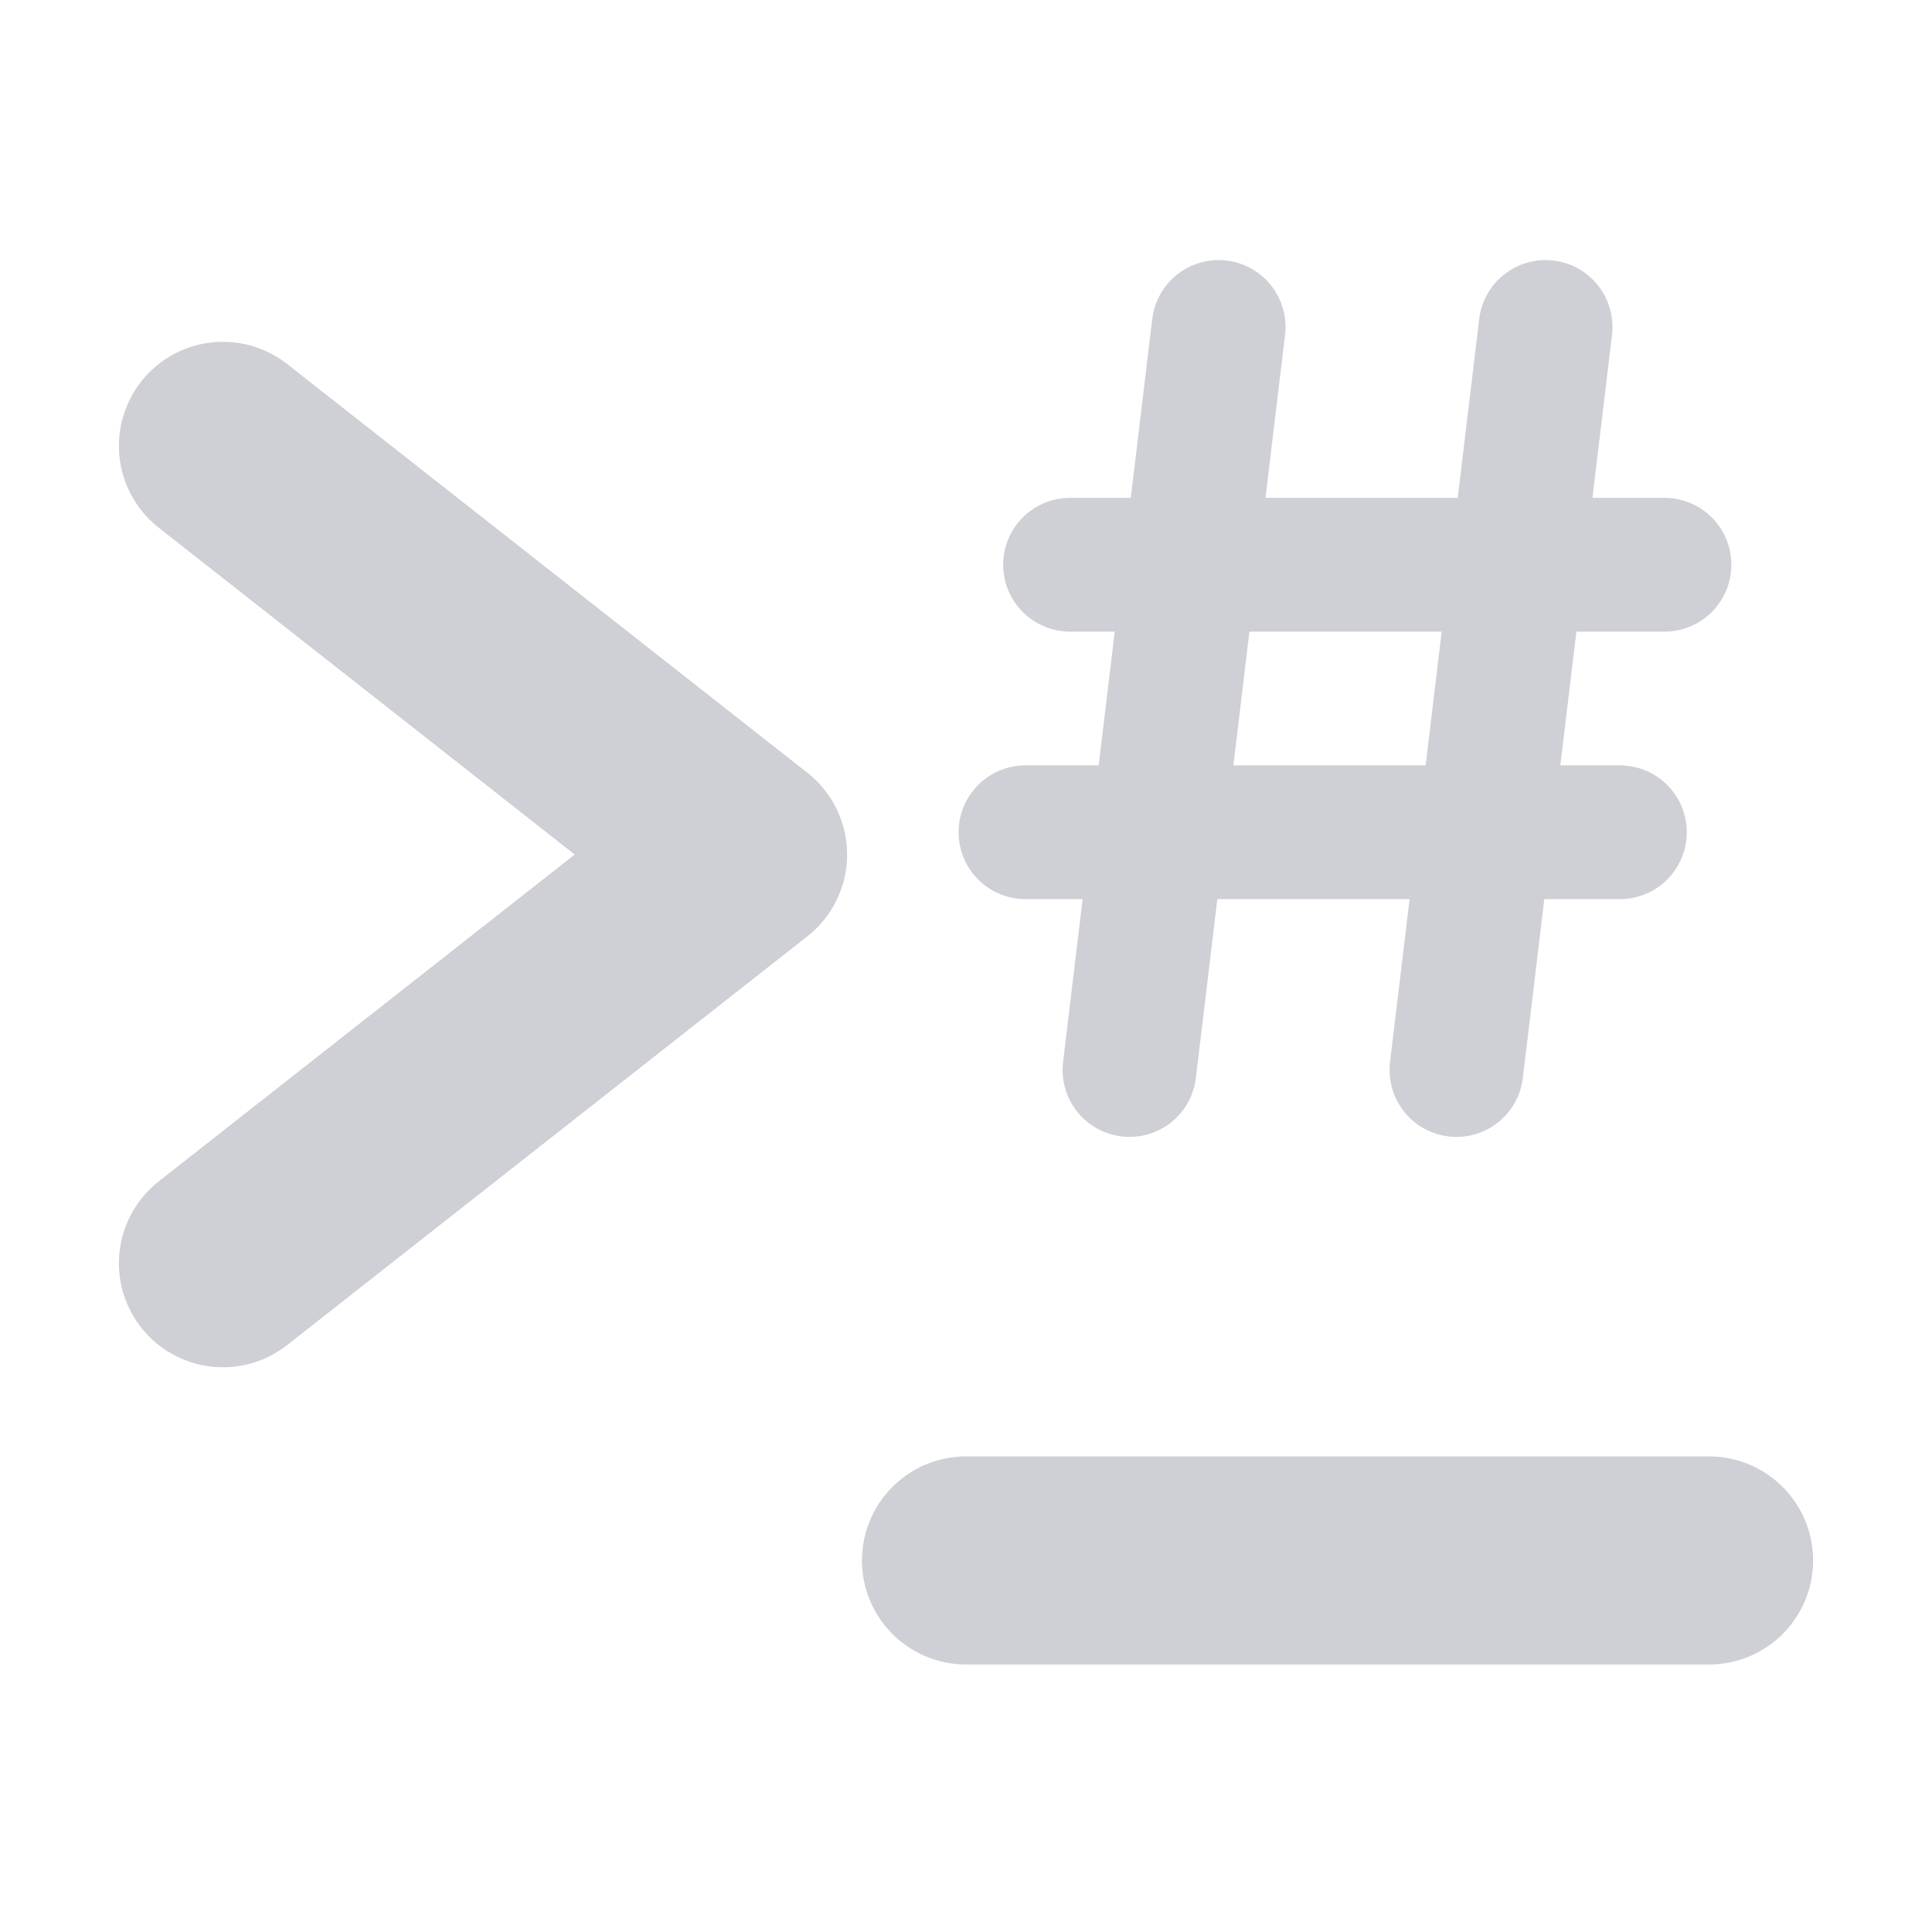
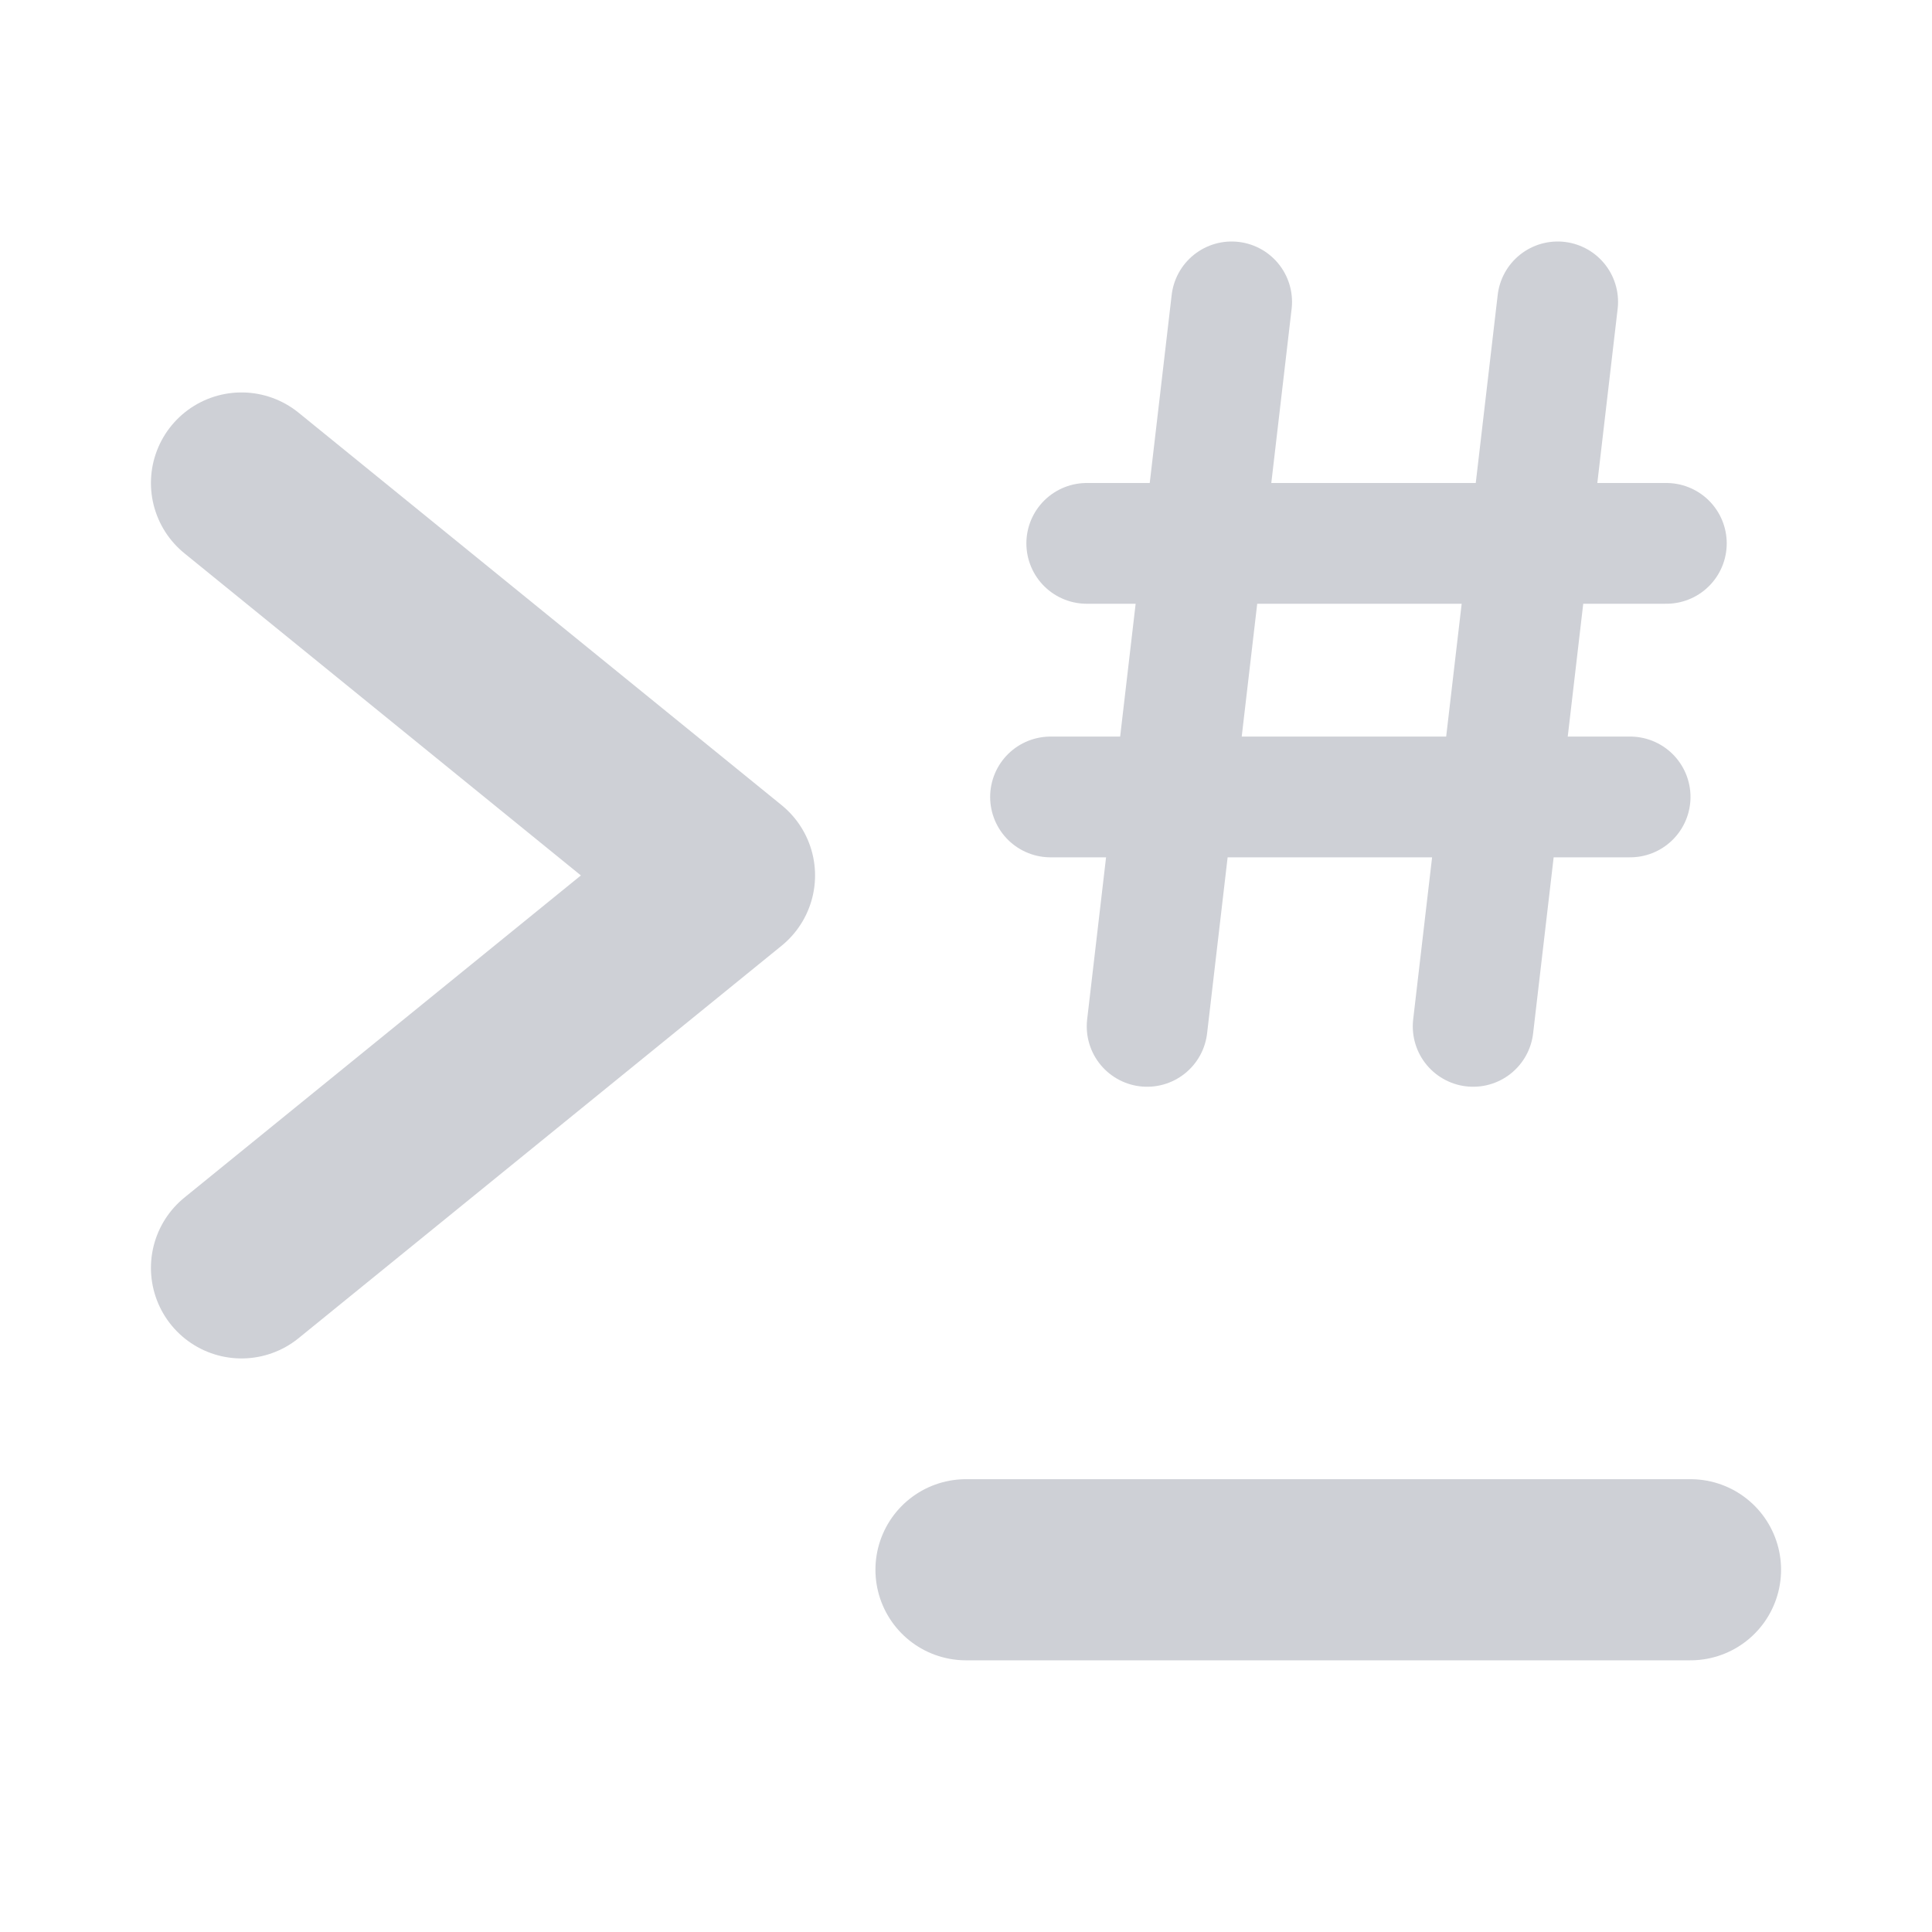
- <svg xmlns="http://www.w3.org/2000/svg" width="13" height="13" viewBox="0 0 13 13">
-   <path d="M1.5 3l3.5 2.75L1.5 8.5" fill="none" stroke="#CED0D6" stroke-width="1.4" stroke-linecap="round" stroke-linejoin="round" />
-   <path d="M6.5 10.5h5" stroke="#CED0D6" stroke-width="1.4" stroke-linecap="round" />
-   <path d="M8.2 2.2l-.6 5M10.4 2.2l-.6 5M7.2 3.8h4M6.9 5.6h4" stroke="#CED0D6" stroke-width="0.9" stroke-linecap="round" />
+ <svg xmlns="http://www.w3.org/2000/svg" width="16" height="16" viewBox="0 0 16 16">
+   <path d="M2 4l4 3.25L2 10.5" fill="none" stroke="#CED0D6" stroke-width="1.5" stroke-linecap="round" stroke-linejoin="round" />
+   <path d="M8 13h6" stroke="#CED0D6" stroke-width="1.5" stroke-linecap="round" />
+   <path d="M10.2 2.5l-.7 6M12.9 2.5l-.7 6M9 4.5h4.8M8.7 6.6h4.8" stroke="#CED0D6" stroke-width="1" stroke-linecap="round" />
</svg>
